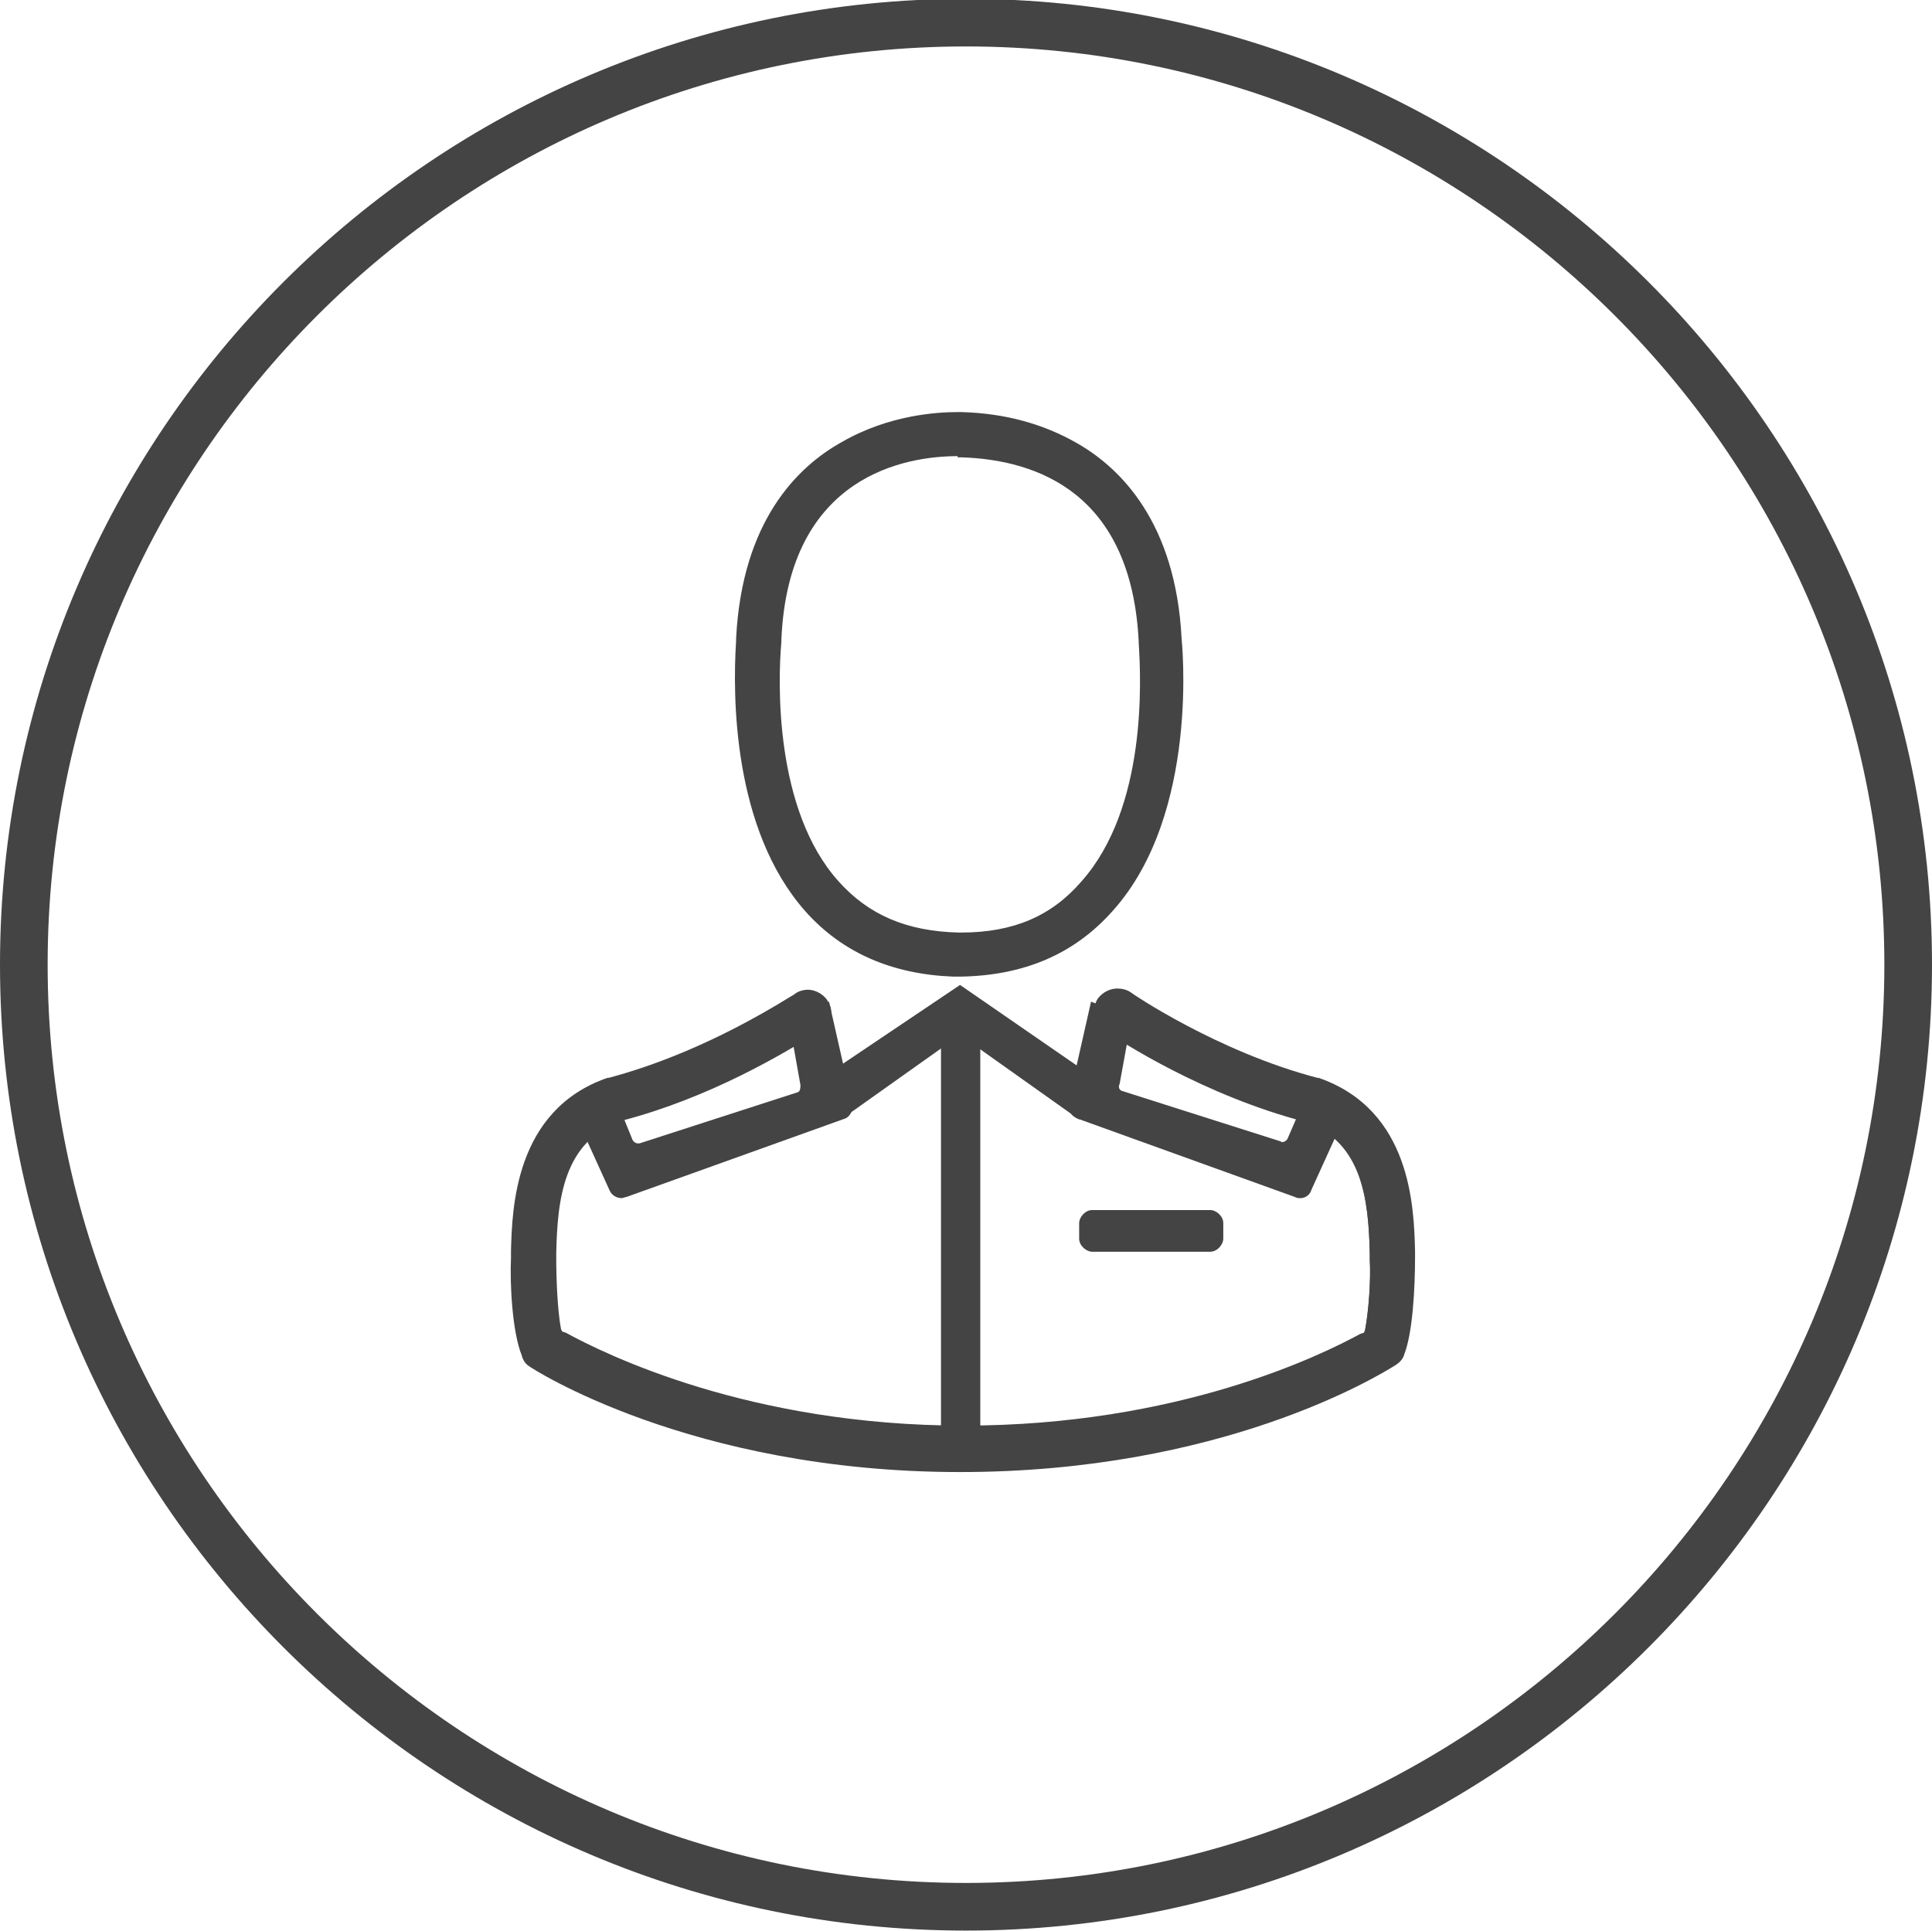
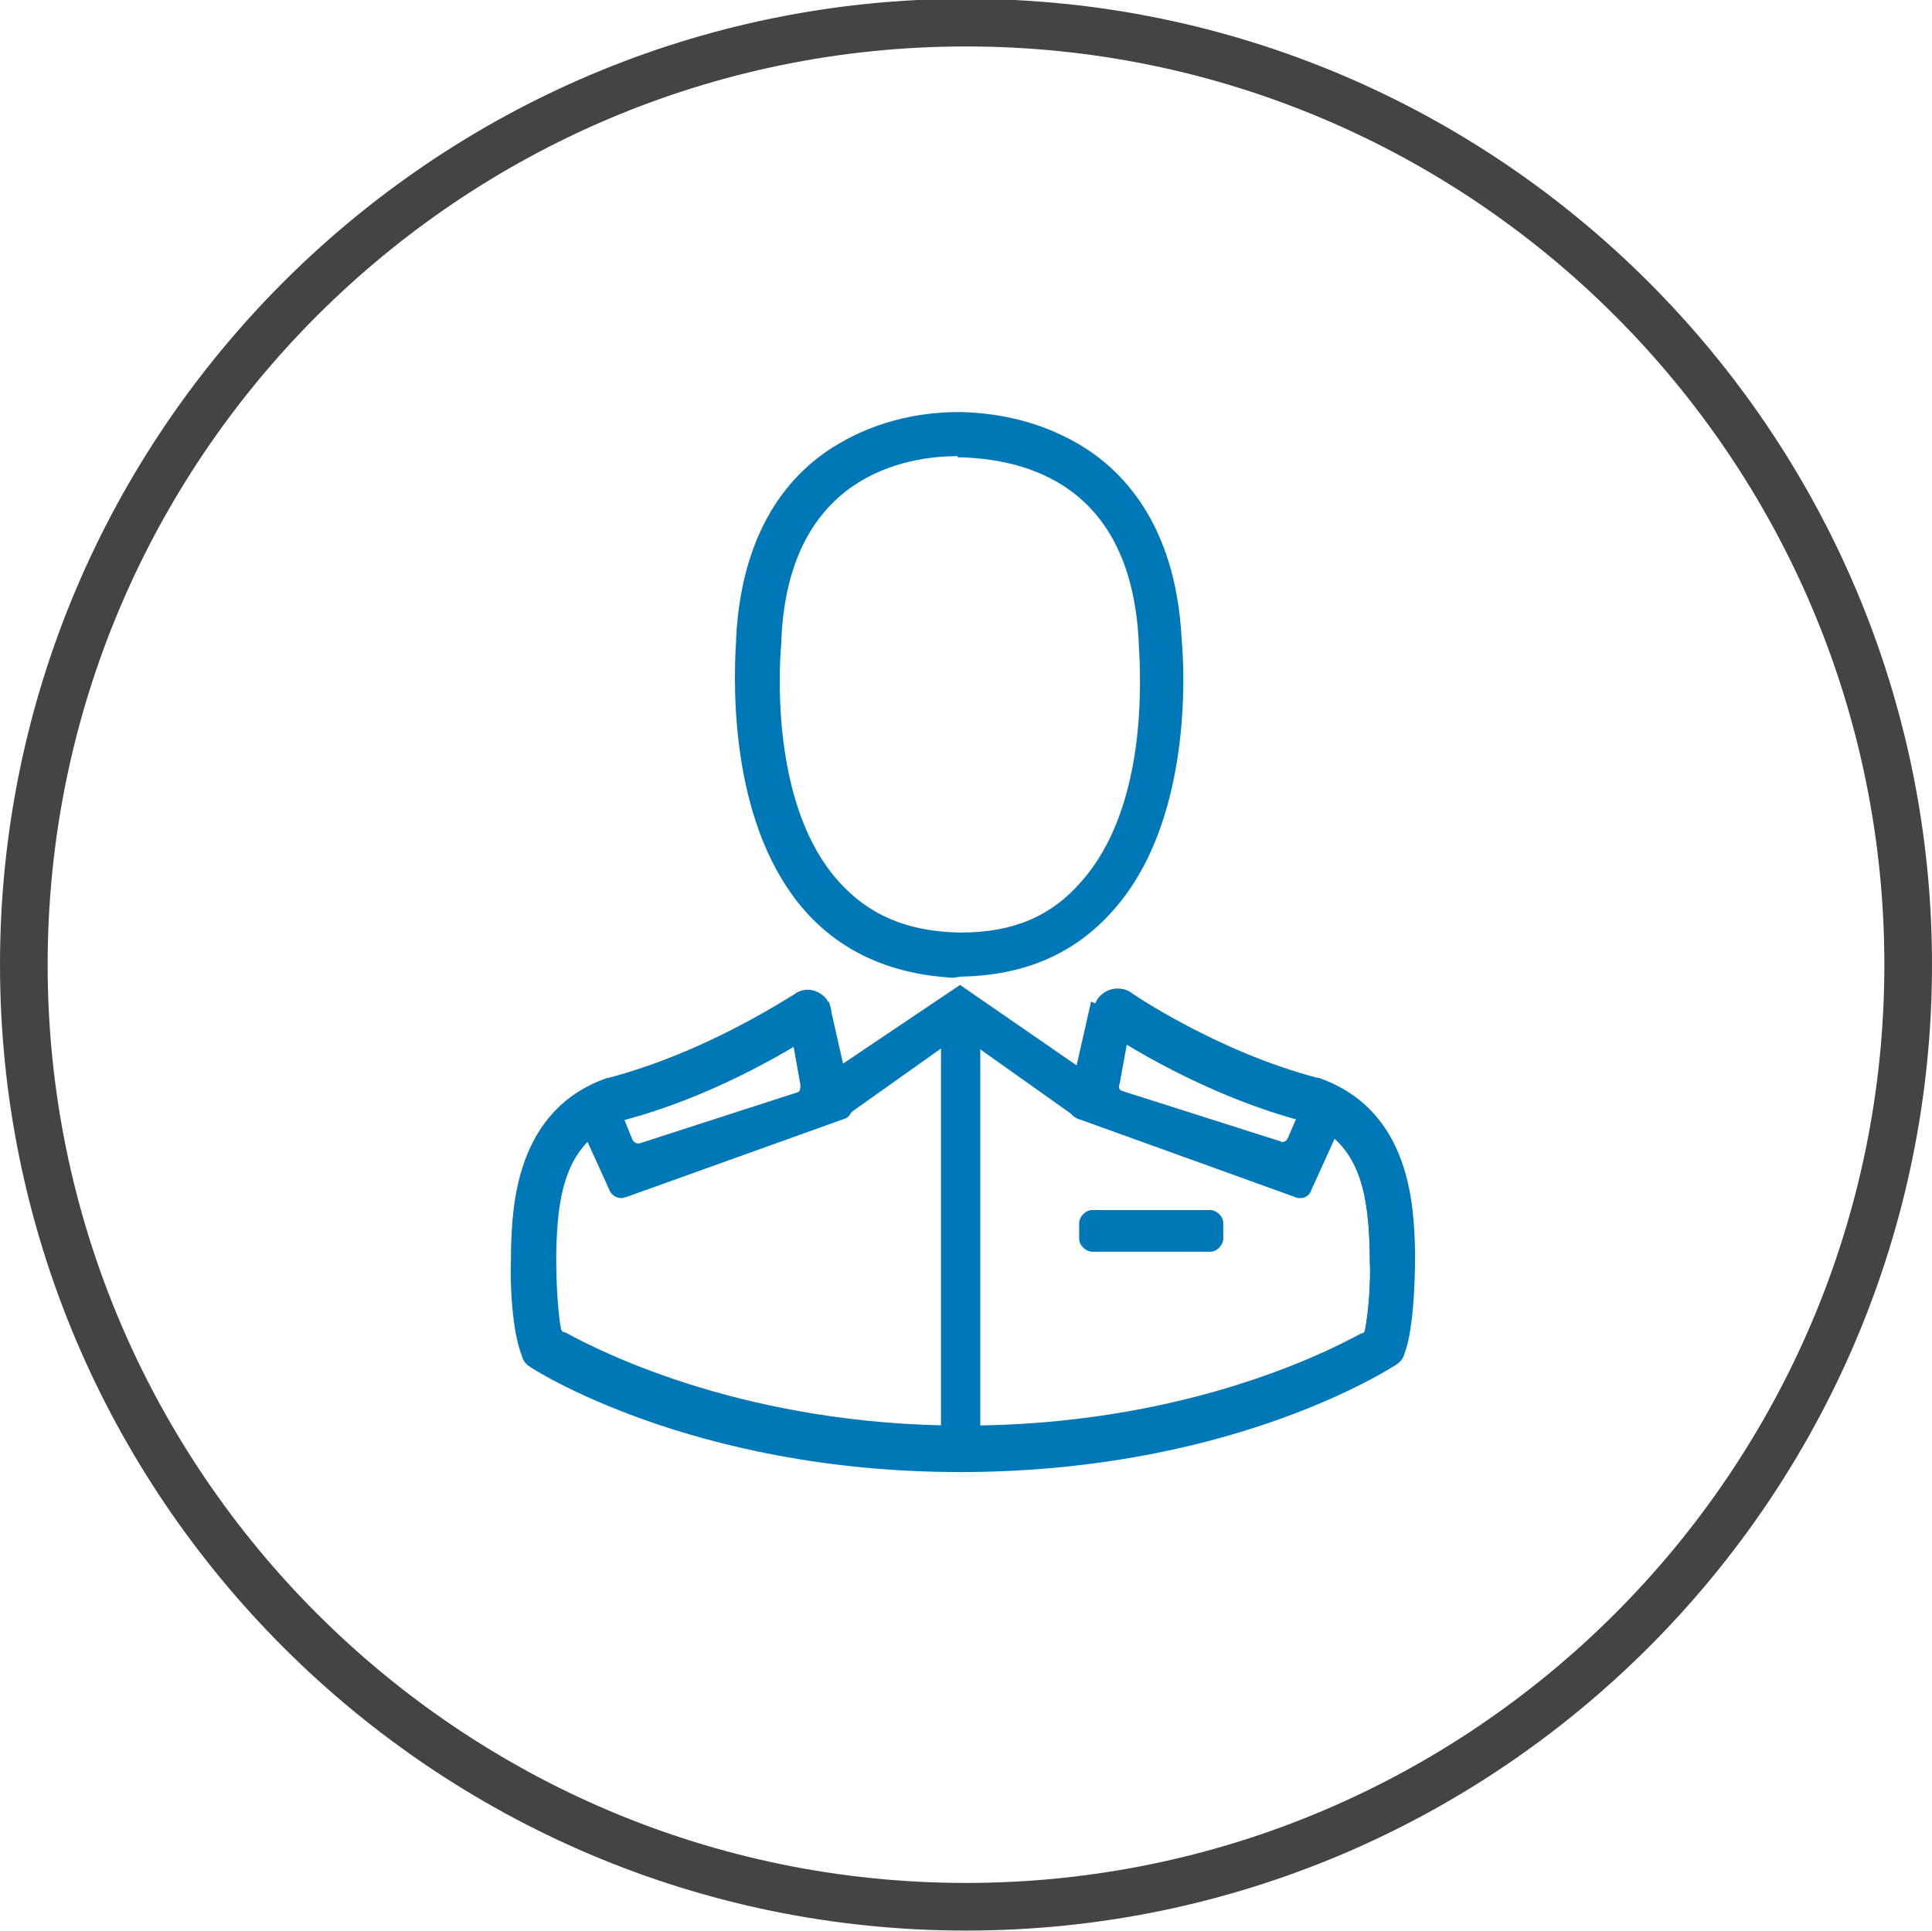
<svg xmlns="http://www.w3.org/2000/svg" version="1.1" id="Layer_1" x="0px" y="0px" viewBox="0 0 162.2 162.1" style="enable-background:new 0 0 162.2 162.1;" xml:space="preserve">
  <style type="text/css">
	.st0{fill:#444444;}
+ 	.st1{fill:#0077B7;}
</style>
  <path class="st0" d="M81.1,162.1C36.4,162.1,0,125.7,0,81S36.4-0.1,81.1-0.1s81.1,36.4,81.1,81.1S125.8,162.1,81.1,162.1z M81.1,3.9  C38.6,3.9,4,38.5,4,81s34.6,77.1,77.1,77.1s77.1-34.6,77.1-77.1S123.6,3.9,81.1,3.9z" />
  <g>
    <g>
-       <path class="st0" d="M66.2,54" />
-       <path class="st0" d="M66.2,54" />
-       <path class="st0" d="M80,82.1V82c-5.1-0.2-9.3-2-12.4-5.5c-6.1-6.9-6.1-18.1-5.8-22.7l0-0.2c0.5-9.8,5.1-14.4,8.9-16.5    c4-2.3,8.1-2.5,9.7-2.5h0.3c3.7,0.1,6.9,1,9.7,2.6c3.7,2.1,8.3,6.7,8.8,16.4c0,0.1,1.6,14.7-5.8,22.9c-3.2,3.6-7.4,5.4-12.7,5.5h0    H80z M80.4,38.3c-4.2,0-14.2,1.5-14.8,15.4v0.2C65.3,57.2,65,68,70.4,74c2.5,2.8,5.7,4.2,10.1,4.3h0.2c4.4,0,7.6-1.4,10.1-4.3    c5.5-6.2,5-16.9,4.8-20c0-0.1,0-0.1,0-0.1c-0.6-12.4-8.4-15.3-14.9-15.5H80.4z" />
-       <path class="st0" d="M80.3,81.7c-5.2-0.1-9.4-1.9-12.5-5.4c-6.9-7.8-5.8-21.1-5.7-22.6c0.5-9.7,5-14.2,8.7-16.3    c3.7-2.1,7.6-2.5,9.6-2.5h0.3c3.6,0.1,6.8,0.9,9.6,2.6c3.7,2.1,8.1,6.6,8.6,16.2c0.2,1.5,1.2,15-5.7,22.7    c-3.1,3.5-7.3,5.3-12.5,5.4L80.3,81.7L80.3,81.7z M65.3,53.9c-0.1,1.3-1,13.6,4.9,20.3c2.6,2.8,5.9,4.3,10.3,4.4h0.2    c4.4,0,7.8-1.4,10.3-4.4c6.3-7.1,4.8-20.2,4.8-20.3v-0.1C95.2,40.4,86.1,38.2,80.7,38h-0.3c-4.4,0-14.5,1.5-15.1,15.7    C65.3,53.8,65.3,53.9,65.3,53.9z" />
-       <path class="st0" d="M119,105.7" />
-       <path class="st0" d="M119,105.7" />
-       <path class="st0" d="M80.6,123.6c-22.7,0-36.1-8.8-36.2-8.9c-0.3-0.2-0.5-0.5-0.6-0.9c-0.8-2-1-6-0.9-8.2V105    c0.1-3.5,0.3-11.8,8.1-14.5l0,0h0.1c3.4-0.9,8.8-2.8,15.4-6.9c0.2-0.1,0.3-0.2,0.3-0.2c0.3-0.2,0.7-0.3,1-0.3    c0.6,0,1.2,0.3,1.6,0.8c0.3,0.5,0.5,0.9,0.3,1.4c-0.1,0.5-0.4,0.9-0.8,1.2L69,86.5h-0.1c-3.1,2-9.4,5.7-16.7,7.6    c-4.9,1.7-5.4,6.6-5.5,11.1v0.5c0,1.7,0.1,4.3,0.4,5.9l0.1,0.2l0.3,0.1c3.3,1.8,15.4,7.8,33.4,7.8c18,0,30-5.9,33.3-7.7l0.3-0.1    l0.1-0.2c0.3-1.6,0.5-4.2,0.4-5.9v-0.5c-0.1-4.5-0.6-9.4-5.4-11.1c-8.5-2.2-15.6-6.8-16.9-7.7c-0.4-0.3-0.7-0.7-0.8-1.2    c-0.1-0.5,0-1.1,0.3-1.5c0.4-0.5,1-0.8,1.6-0.8c0.4,0,0.8,0.1,1.1,0.3c0.1,0.1,7.3,5,15.7,7.2l0.1,0c7.8,2.7,8,10.9,8.1,14.5v0.5    c0,2.7-0.2,6.4-0.9,8.2c-0.1,0.4-0.4,0.7-0.7,0.9C115.6,115.6,102.5,123.6,80.6,123.6z" />
-       <path class="st0" d="M80.6,123.3c-22.5,0-35.9-8.7-36-8.8c-0.3-0.2-0.5-0.5-0.6-0.8c-0.8-2-0.9-6.1-0.9-8.1c0-0.2,0-0.4,0-0.6    c0.1-3.8,0.4-11.6,7.9-14.2h0.1c8.6-2.2,15.8-7.2,15.9-7.2c0.3-0.2,0.6-0.3,0.9-0.3c0.5,0,1,0.3,1.3,0.7s0.4,0.8,0.3,1.1    c-0.1,0.4-0.3,0.8-0.7,1h-0.1c-1.9,1.2-8.6,5.5-16.7,7.6c-5,1.8-5.6,6.8-5.7,11.4c0,0.1,0,0.2,0,0.2c0,0.1,0,0.2,0,0.3    c0,1.7,0.1,4.4,0.4,6l0.1,0.4l0.4,0.2c3.2,1.8,15.2,7.9,33.5,7.9s30.2-6,33.4-7.8l0.4-0.2l0.1-0.4c0.3-1.5,0.5-4.2,0.4-6v-0.1    c0-0.1,0-0.2,0-0.4c-0.1-4.6-0.7-9.7-5.6-11.4c-9.2-2.4-16.6-7.5-16.8-7.7c-0.8-0.5-0.9-1.5-0.4-2.2c0.3-0.4,0.8-0.7,1.3-0.7    c0.3,0,0.7,0.1,0.9,0.3c0,0,7.2,5,15.8,7.2h0.1c7.5,2.6,7.8,10.4,7.9,14.2c0,0.1,0,0.2,0,0.3c0,0.1,0,0.1,0,0.2    c0,2.2-0.1,6.2-0.9,8.1c-0.1,0.3-0.3,0.6-0.6,0.8C115.2,115.4,102.2,123.3,80.6,123.3z" />
+       <path class="st1" d="M66.2,54" />
+       <path class="st1" d="M66.2,54" />
+       <path class="st1" d="M80,82.1L80,82.1c-5.1-0.3-9.3-2.1-12.4-5.6c-6.1-6.9-6.1-18.1-5.8-22.7v-0.2c0.5-9.8,5.1-14.4,8.9-16.5    c4-2.3,8.1-2.5,9.7-2.5h0.3c3.7,0.1,6.9,1,9.7,2.6c3.7,2.1,8.3,6.7,8.8,16.4c0,0.1,1.6,14.7-5.8,22.9c-3.2,3.6-7.4,5.4-12.7,5.5    l0,0L80,82.1L80,82.1z M80.4,38.3c-4.2,0-14.2,1.5-14.8,15.4v0.2C65.3,57.2,65,68,70.4,74c2.5,2.8,5.7,4.2,10.1,4.3h0.2    c4.4,0,7.6-1.4,10.1-4.3c5.5-6.2,5-16.9,4.8-20c0-0.1,0-0.1,0-0.1C95,41.5,87.2,38.6,80.7,38.4h-0.3V38.3z" />
+       <path class="st1" d="M80.3,81.7c-5.2-0.1-9.4-1.9-12.5-5.4c-6.9-7.8-5.8-21.1-5.7-22.6c0.5-9.7,5-14.2,8.7-16.3s7.6-2.5,9.6-2.5    h0.3c3.6,0.1,6.8,0.9,9.6,2.6c3.7,2.1,8.1,6.6,8.6,16.2c0.2,1.5,1.2,15-5.7,22.7c-3.1,3.5-7.3,5.3-12.5,5.4L80.3,81.7L80.3,81.7z     M65.3,53.9c-0.1,1.3-1,13.6,4.9,20.3c2.6,2.8,5.9,4.3,10.3,4.4h0.2c4.4,0,7.8-1.4,10.3-4.4c6.3-7.1,4.8-20.2,4.8-20.3v-0.1    C95.2,40.4,86.1,38.2,80.7,38h-0.3c-4.4,0-14.5,1.5-15.1,15.7C65.3,53.8,65.3,53.9,65.3,53.9z" />
+       <path class="st1" d="M119,105.7" />
+       <path class="st1" d="M119,105.7" />
+       <path class="st1" d="M80.6,123.6c-22.7,0-36.1-8.8-36.2-8.9c-0.3-0.2-0.5-0.5-0.6-0.9c-0.8-2-1-6-0.9-8.2V105    c0.1-3.5,0.3-11.8,8.1-14.5l0,0h0.1c3.4-0.9,8.8-2.8,15.4-6.9c0.2-0.1,0.3-0.2,0.3-0.2c0.3-0.2,0.7-0.3,1-0.3    c0.6,0,1.2,0.3,1.6,0.8c0.3,0.5,0.5,0.9,0.3,1.4c-0.1,0.5-0.4,0.9-0.8,1.2H69h-0.1c-3.1,2-9.4,5.7-16.7,7.6    c-4.9,1.7-5.4,6.6-5.5,11.1v0.5c0,1.7,0.1,4.3,0.4,5.9l0.1,0.2l0.3,0.1c3.3,1.8,15.4,7.8,33.4,7.8s30-5.9,33.3-7.7l0.3-0.1    l0.1-0.2c0.3-1.6,0.5-4.2,0.4-5.9v-0.5c-0.1-4.5-0.6-9.4-5.4-11.1c-8.5-2.2-15.6-6.8-16.9-7.7c-0.4-0.3-0.7-0.7-0.8-1.2    c-0.1-0.5,0-1.1,0.3-1.5c0.4-0.5,1-0.8,1.6-0.8c0.4,0,0.8,0.1,1.1,0.3c0.1,0.1,7.3,5,15.7,7.2h0.1c7.8,2.7,8,10.9,8.1,14.5v0.5    c0,2.7-0.2,6.4-0.9,8.2c-0.1,0.4-0.4,0.7-0.7,0.9C115.6,115.6,102.5,123.6,80.6,123.6z" />
+       <path class="st1" d="M80.6,123.3c-22.5,0-35.9-8.7-36-8.8c-0.3-0.2-0.5-0.5-0.6-0.8c-0.8-2-0.9-6.1-0.9-8.1c0-0.2,0-0.4,0-0.6    c0.1-3.8,0.4-11.6,7.9-14.2h0.1c8.6-2.2,15.8-7.2,15.9-7.2c0.3-0.2,0.6-0.3,0.9-0.3c0.5,0,1,0.3,1.3,0.7s0.4,0.8,0.3,1.1    c-0.1,0.4-0.3,0.8-0.7,1h-0.1c-1.9,1.2-8.6,5.5-16.7,7.6c-5,1.8-5.6,6.8-5.7,11.4c0,0.1,0,0.2,0,0.2c0,0.1,0,0.2,0,0.3    c0,1.7,0.1,4.4,0.4,6l0.1,0.4l0.4,0.2c3.2,1.8,15.2,7.9,33.5,7.9s30.2-6,33.4-7.8l0.4-0.2l0.1-0.4c0.3-1.5,0.5-4.2,0.4-6v-0.1    c0-0.1,0-0.2,0-0.4c-0.1-4.6-0.7-9.7-5.6-11.4c-9.2-2.4-16.6-7.5-16.8-7.7c-0.8-0.5-0.9-1.5-0.4-2.2c0.3-0.4,0.8-0.7,1.3-0.7    c0.3,0,0.7,0.1,0.9,0.3c0,0,7.2,5,15.8,7.2h0.1c7.5,2.6,7.8,10.4,7.9,14.2c0,0.1,0,0.2,0,0.3c0,0.1,0,0.1,0,0.2    c0,2.2-0.1,6.2-0.9,8.1c-0.1,0.3-0.3,0.6-0.6,0.8C115.2,115.4,102.2,123.3,80.6,123.3z" />
    </g>
-     <rect x="79" y="86.3" class="st0" width="3.3" height="35.4" />
-     <rect x="79.3" y="86.6" class="st0" width="2.7" height="34.8" />
-     <path class="st0" d="M52.2,100.6c-0.4,0-0.8-0.2-1-0.6l-2.5-5.5c-0.3-0.5,0-1.2,0.5-1.4l2.4-1.1l1.5,3.7c0.1,0.2,0.3,0.3,0.4,0.3   c0.1,0,0.1,0,0.2,0l13.3-4.3c0.2-0.1,0.2-0.4,0.2-0.6l-1-5.6l3.4-1.4l1.9,8.4c0.1,0.2,0.1,0.5,0,0.8c-0.1,0.3-0.3,0.5-0.5,0.6   l-18.4,6.6C52.5,100.5,52.3,100.6,52.2,100.6z" />
-     <path class="st0" d="M66.6,85.6l0.9,5.3c0.1,0.4,0,0.8-0.4,0.9l-13.2,4.3c-0.4,0.2-0.9,0-1-0.4l-1.4-3.4l-2.1,0.9   c-0.4,0.2-0.6,0.7-0.4,1l2.5,5.5c0.2,0.4,0.7,0.6,1,0.4l18.4-6.6c0.4-0.2,0.6-0.7,0.4-1l-1.8-8L66.6,85.6z" />
-     <polygon class="st0" points="69.3,90.3 80.6,82.7 91.9,90.5 90.6,94 80.6,86.9 70.6,94  " />
-     <polygon class="st0" points="70.7,93.5 80.6,86.6 90.4,93.5 91.6,90.7 80.6,83.1 69.7,90.5  " />
-     <path class="st0" d="M91.7,105.1c-0.5,0-1.1-0.5-1.1-1.1v-1.3c0-0.5,0.5-1.1,1.1-1.1h9.9c0.5,0,1.1,0.5,1.1,1.1v1.3   c0,0.5-0.5,1.1-1.1,1.1H91.7z" />
-     <path class="st0" d="M101.6,104.8h-9.9c-0.4,0-0.8-0.4-0.8-0.8v-1.3c0-0.4,0.4-0.8,0.8-0.8h9.9c0.4,0,0.8,0.4,0.8,0.8v1.3   C102.4,104.4,102,104.8,101.6,104.8z" />
-     <path class="st0" d="M109.2,100.6c-0.2,0-0.3,0-0.5-0.1l-18.3-6.6c-0.6-0.3-0.8-0.8-0.7-1.4l1.9-8.4l3.4,1.4L94,91   c-0.1,0.2-0.1,0.5,0.2,0.6l13.2,4.2c0.1,0,0.2,0.1,0.2,0.1c0.2,0,0.4-0.1,0.5-0.3l1.6-3.7l2.4,1.1c0.5,0.3,0.8,0.9,0.5,1.4   l-2.5,5.5C110,100.3,109.6,100.6,109.2,100.6z" />
-     <path class="st0" d="M94.7,85.6l-0.9,5.3c-0.1,0.4,0,0.8,0.4,0.9l13.2,4.3c0.4,0.2,0.9,0,1-0.4l1.5-3.4l2.1,0.9   c0.4,0.2,0.6,0.7,0.4,1l-2.5,5.5c-0.2,0.4-0.7,0.6-1,0.4l-18.4-6.6c-0.5-0.3-0.6-0.7-0.5-1l1.8-8L94.7,85.6z" />
+     <rect x="79" y="86.3" class="st1" width="3.3" height="35.4" />
+     <rect x="79.3" y="86.6" class="st1" width="2.7" height="34.8" />
+     <path class="st1" d="M52.2,100.6c-0.4,0-0.8-0.2-1-0.6l-2.5-5.5c-0.3-0.5,0-1.2,0.5-1.4l2.4-1.1l1.5,3.7c0.1,0.2,0.3,0.3,0.4,0.3   c0.1,0,0.1,0,0.2,0L67,91.7c0.2-0.1,0.2-0.4,0.2-0.6l-1-5.6l3.4-1.4l1.9,8.4c0.1,0.2,0.1,0.5,0,0.8s-0.3,0.5-0.5,0.6l-18.4,6.6   C52.5,100.5,52.3,100.6,52.2,100.6z" />
+     <path class="st1" d="M66.6,85.6l0.9,5.3c0.1,0.4,0,0.8-0.4,0.9l-13.2,4.3c-0.4,0.2-0.9,0-1-0.4l-1.4-3.4l-2.1,0.9   c-0.4,0.2-0.6,0.7-0.4,1l2.5,5.5c0.2,0.4,0.7,0.6,1,0.4l18.4-6.6c0.4-0.2,0.6-0.7,0.4-1l-1.8-8L66.6,85.6z" />
+     <polygon class="st1" points="69.3,90.3 80.6,82.7 91.9,90.5 90.6,94 80.6,86.9 70.6,94  " />
+     <polygon class="st1" points="70.7,93.5 80.6,86.6 90.4,93.5 91.6,90.7 80.6,83.1 69.7,90.5  " />
+     <path class="st1" d="M91.7,105.1c-0.5,0-1.1-0.5-1.1-1.1v-1.3c0-0.5,0.5-1.1,1.1-1.1h9.9c0.5,0,1.1,0.5,1.1,1.1v1.3   c0,0.5-0.5,1.1-1.1,1.1H91.7z" />
+     <path class="st1" d="M101.6,104.8h-9.9c-0.4,0-0.8-0.4-0.8-0.8v-1.3c0-0.4,0.4-0.8,0.8-0.8h9.9c0.4,0,0.8,0.4,0.8,0.8v1.3   C102.4,104.4,102,104.8,101.6,104.8z" />
+     <path class="st1" d="M109.2,100.6c-0.2,0-0.3,0-0.5-0.1l-18.3-6.6c-0.6-0.3-0.8-0.8-0.7-1.4l1.9-8.4l3.4,1.4L94,91   c-0.1,0.2-0.1,0.5,0.2,0.6l13.2,4.2c0.1,0,0.2,0.1,0.2,0.1c0.2,0,0.4-0.1,0.5-0.3l1.6-3.7l2.4,1.1c0.5,0.3,0.8,0.9,0.5,1.4   l-2.5,5.5C110,100.3,109.6,100.6,109.2,100.6z" />
+     <path class="st1" d="M94.7,85.6l-0.9,5.3c-0.1,0.4,0,0.8,0.4,0.9l13.2,4.3c0.4,0.2,0.9,0,1-0.4l1.5-3.4l2.1,0.9   c0.4,0.2,0.6,0.7,0.4,1l-2.5,5.5c-0.2,0.4-0.7,0.6-1,0.4l-18.4-6.6c-0.5-0.3-0.6-0.7-0.5-1l1.8-8L94.7,85.6z" />
  </g>
</svg>
